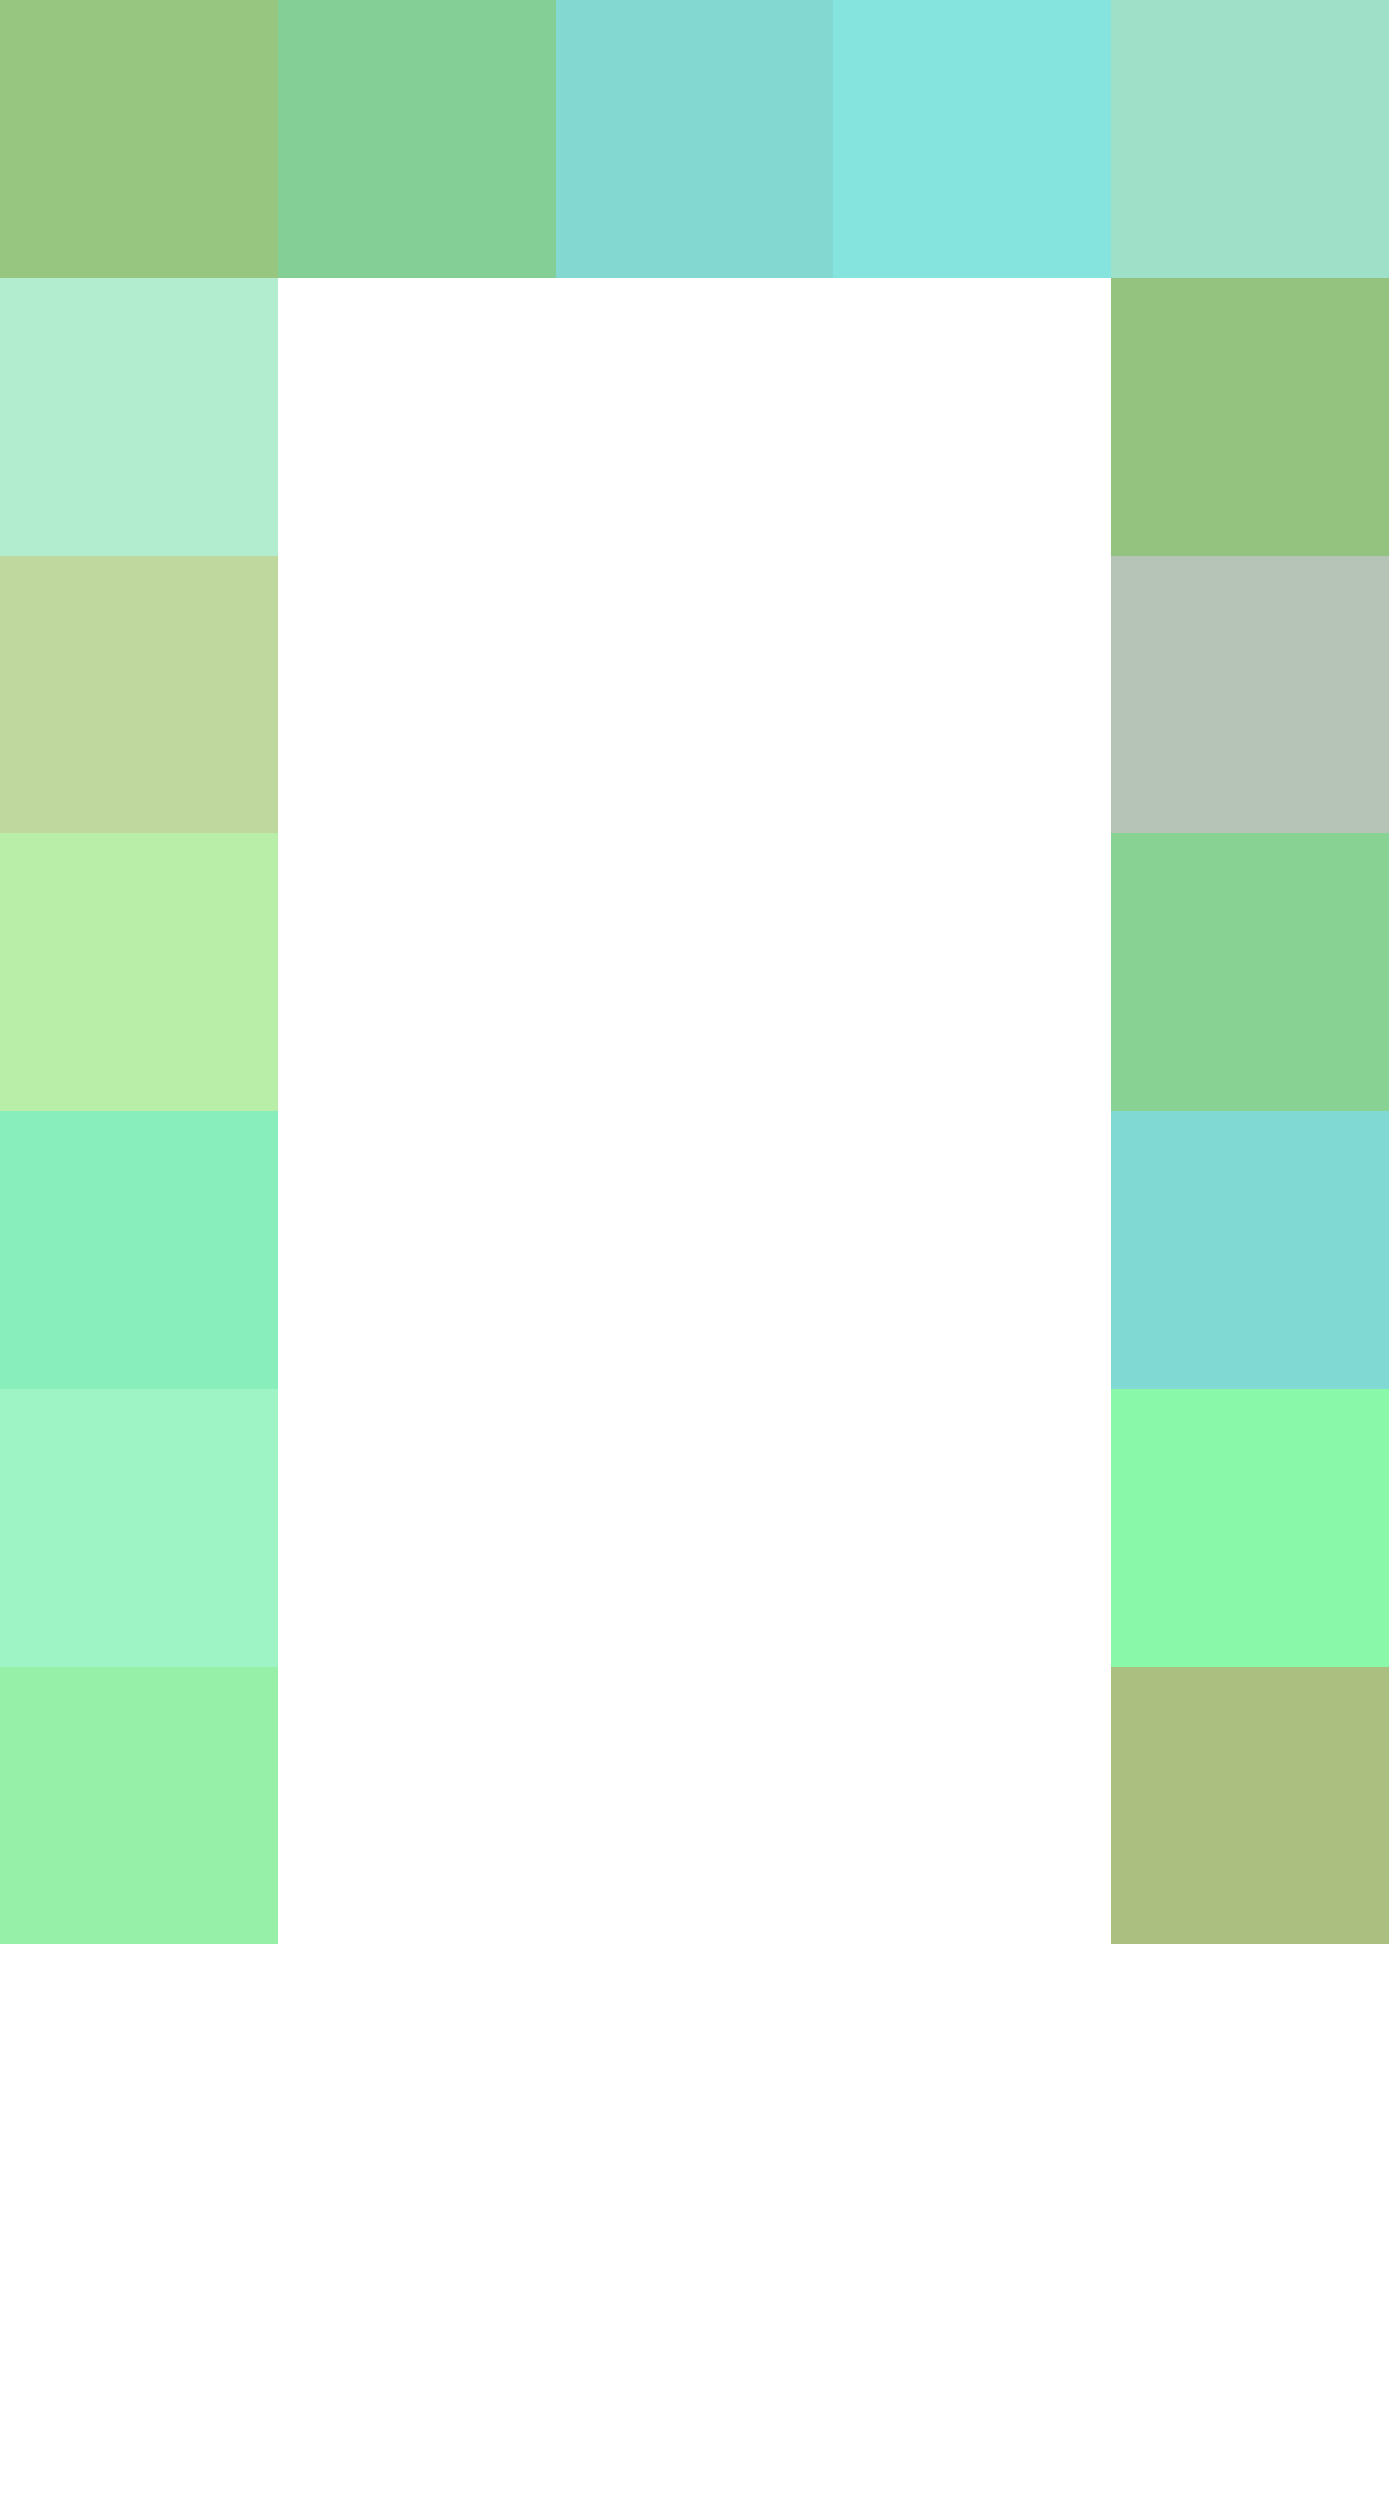
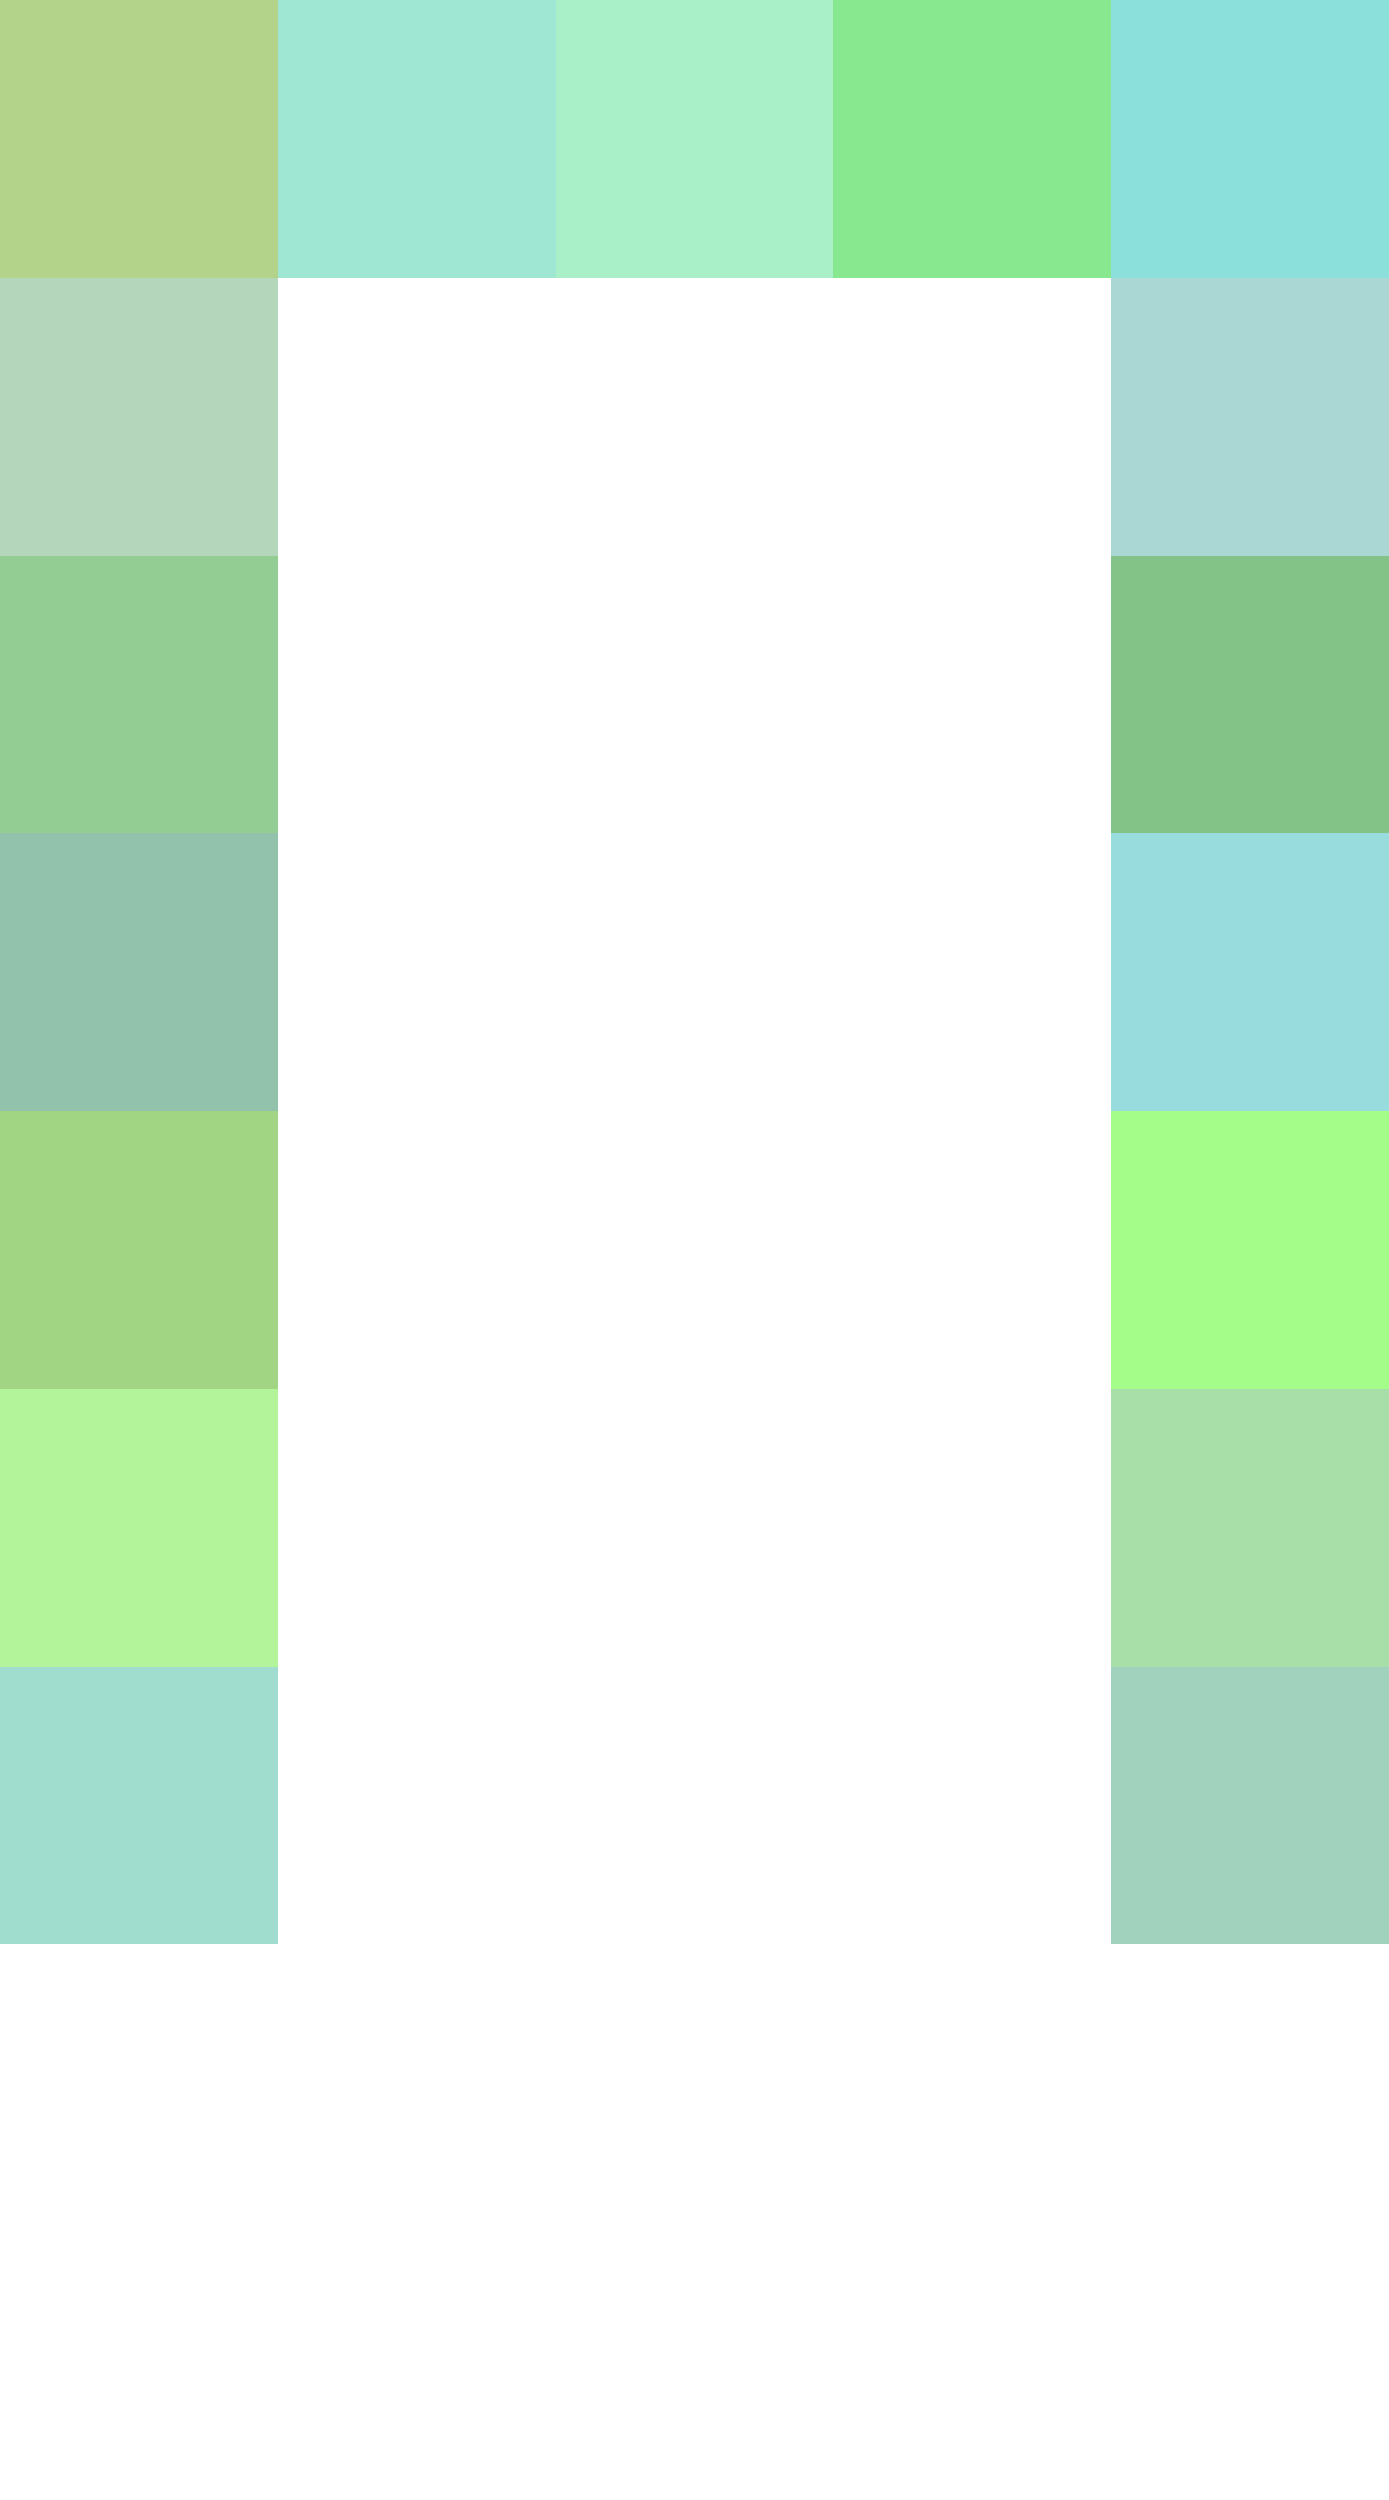
<svg xmlns="http://www.w3.org/2000/svg" width="120" height="216" viewBox="0 0 5 9" shape-rendering="crispEdges">
  <g>
-     <rect x="0" y="0" width="1" height="1" fill="rgb(47,143,1)" fill-opacity="0.500" />
-     <rect x="1" y="0" width="1" height="1" fill="rgb(11,160,45)" fill-opacity="0.500" />
-     <rect x="2" y="0" width="1" height="1" fill="rgb(9,181,164)" fill-opacity="0.500" />
-     <rect x="3" y="0" width="1" height="1" fill="rgb(14,202,190)" fill-opacity="0.500" />
-     <rect x="4" y="0" width="1" height="1" fill="rgb(65,194,149)" fill-opacity="0.500" />
-     <rect x="0" y="1" width="1" height="1" fill="rgb(102,221,160)" fill-opacity="0.500" />
-     <rect x="4" y="1" width="1" height="1" fill="rgb(42,137,2)" fill-opacity="0.500" />
-     <rect x="0" y="2" width="1" height="1" fill="rgb(127,178,63)" fill-opacity="0.500" />
-     <rect x="4" y="2" width="1" height="1" fill="rgb(110,138,114)" fill-opacity="0.500" />
-     <rect x="0" y="3" width="1" height="1" fill="rgb(117,222,83)" fill-opacity="0.500" />
-     <rect x="4" y="3" width="1" height="1" fill="rgb(19,166,43)" fill-opacity="0.500" />
-     <rect x="0" y="4" width="1" height="1" fill="rgb(17,222,122)" fill-opacity="0.500" />
-     <rect x="4" y="4" width="1" height="1" fill="rgb(4,181,168)" fill-opacity="0.500" />
-     <rect x="0" y="5" width="1" height="1" fill="rgb(63,235,141)" fill-opacity="0.500" />
-     <rect x="4" y="5" width="1" height="1" fill="rgb(20,242,83)" fill-opacity="0.500" />
-     <rect x="0" y="6" width="1" height="1" fill="rgb(46,226,81)" fill-opacity="0.500" />
-     <rect x="4" y="6" width="1" height="1" fill="rgb(89,130,3)" fill-opacity="0.500" />
+     <rect x="0" y="0" width="1" height="1" fill="rgb(104,169,22)" fill-opacity="0.500" />
+     <rect x="1" y="0" width="1" height="1" fill="rgb(64,209,168)" fill-opacity="0.500" />
+     <rect x="2" y="0" width="1" height="1" fill="rgb(84,225,147)" fill-opacity="0.500" />
+     <rect x="3" y="0" width="1" height="1" fill="rgb(18,210,33)" fill-opacity="0.500" />
+     <rect x="4" y="0" width="1" height="1" fill="rgb(26,194,187)" fill-opacity="0.500" />
+     <rect x="0" y="1" width="1" height="1" fill="rgb(106,175,119)" fill-opacity="0.500" />
+     <rect x="4" y="1" width="1" height="1" fill="rgb(86,176,171)" fill-opacity="0.500" />
+     <rect x="0" y="2" width="1" height="1" fill="rgb(41,157,42)" fill-opacity="0.500" />
+     <rect x="4" y="2" width="1" height="1" fill="rgb(10,137,17)" fill-opacity="0.500" />
+     <rect x="0" y="3" width="1" height="1" fill="rgb(39,134,88)" fill-opacity="0.500" />
+     <rect x="4" y="3" width="1" height="1" fill="rgb(53,187,189)" fill-opacity="0.500" />
+     <rect x="0" y="4" width="1" height="1" fill="rgb(69,173,10)" fill-opacity="0.500" />
+     <rect x="4" y="4" width="1" height="1" fill="rgb(72,253,19)" fill-opacity="0.500" />
+     <rect x="0" y="5" width="1" height="1" fill="rgb(104,232,55)" fill-opacity="0.500" />
+     <rect x="4" y="5" width="1" height="1" fill="rgb(83,191,80)" fill-opacity="0.500" />
+     <rect x="0" y="6" width="1" height="1" fill="rgb(68,188,159)" fill-opacity="0.500" />
+     <rect x="4" y="6" width="1" height="1" fill="rgb(67,167,127)" fill-opacity="0.500" />
  </g>
</svg>
